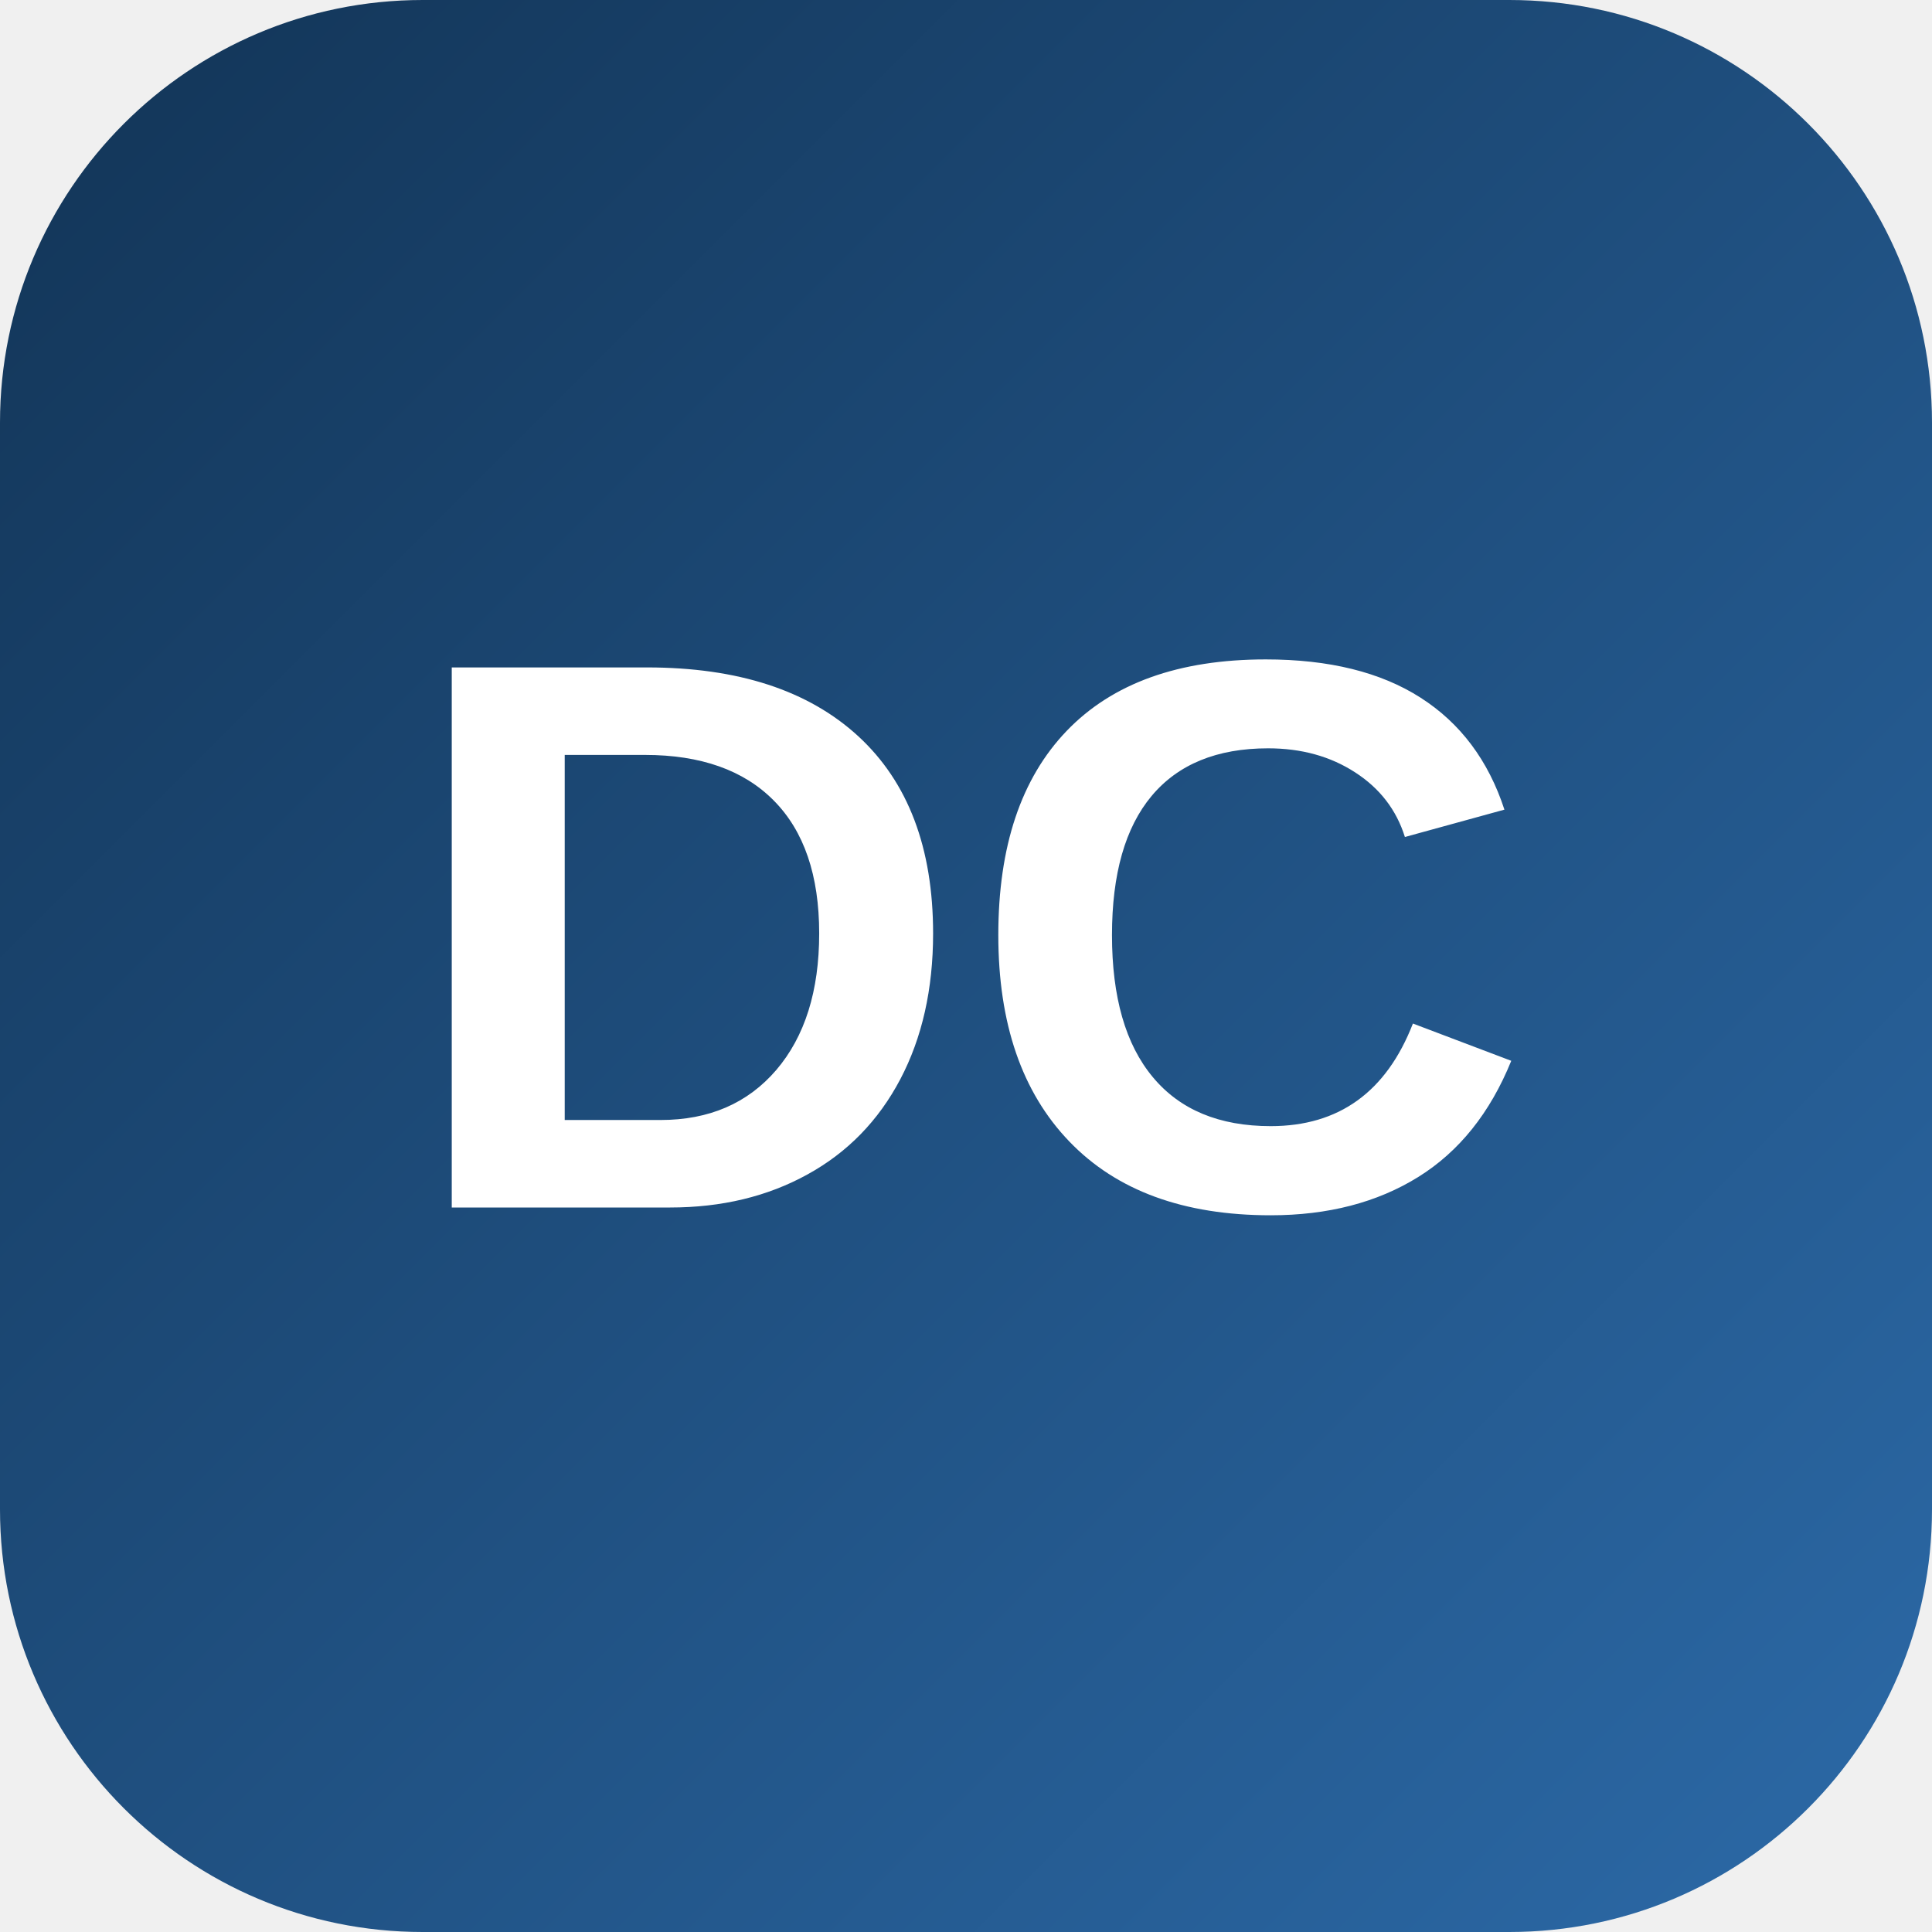
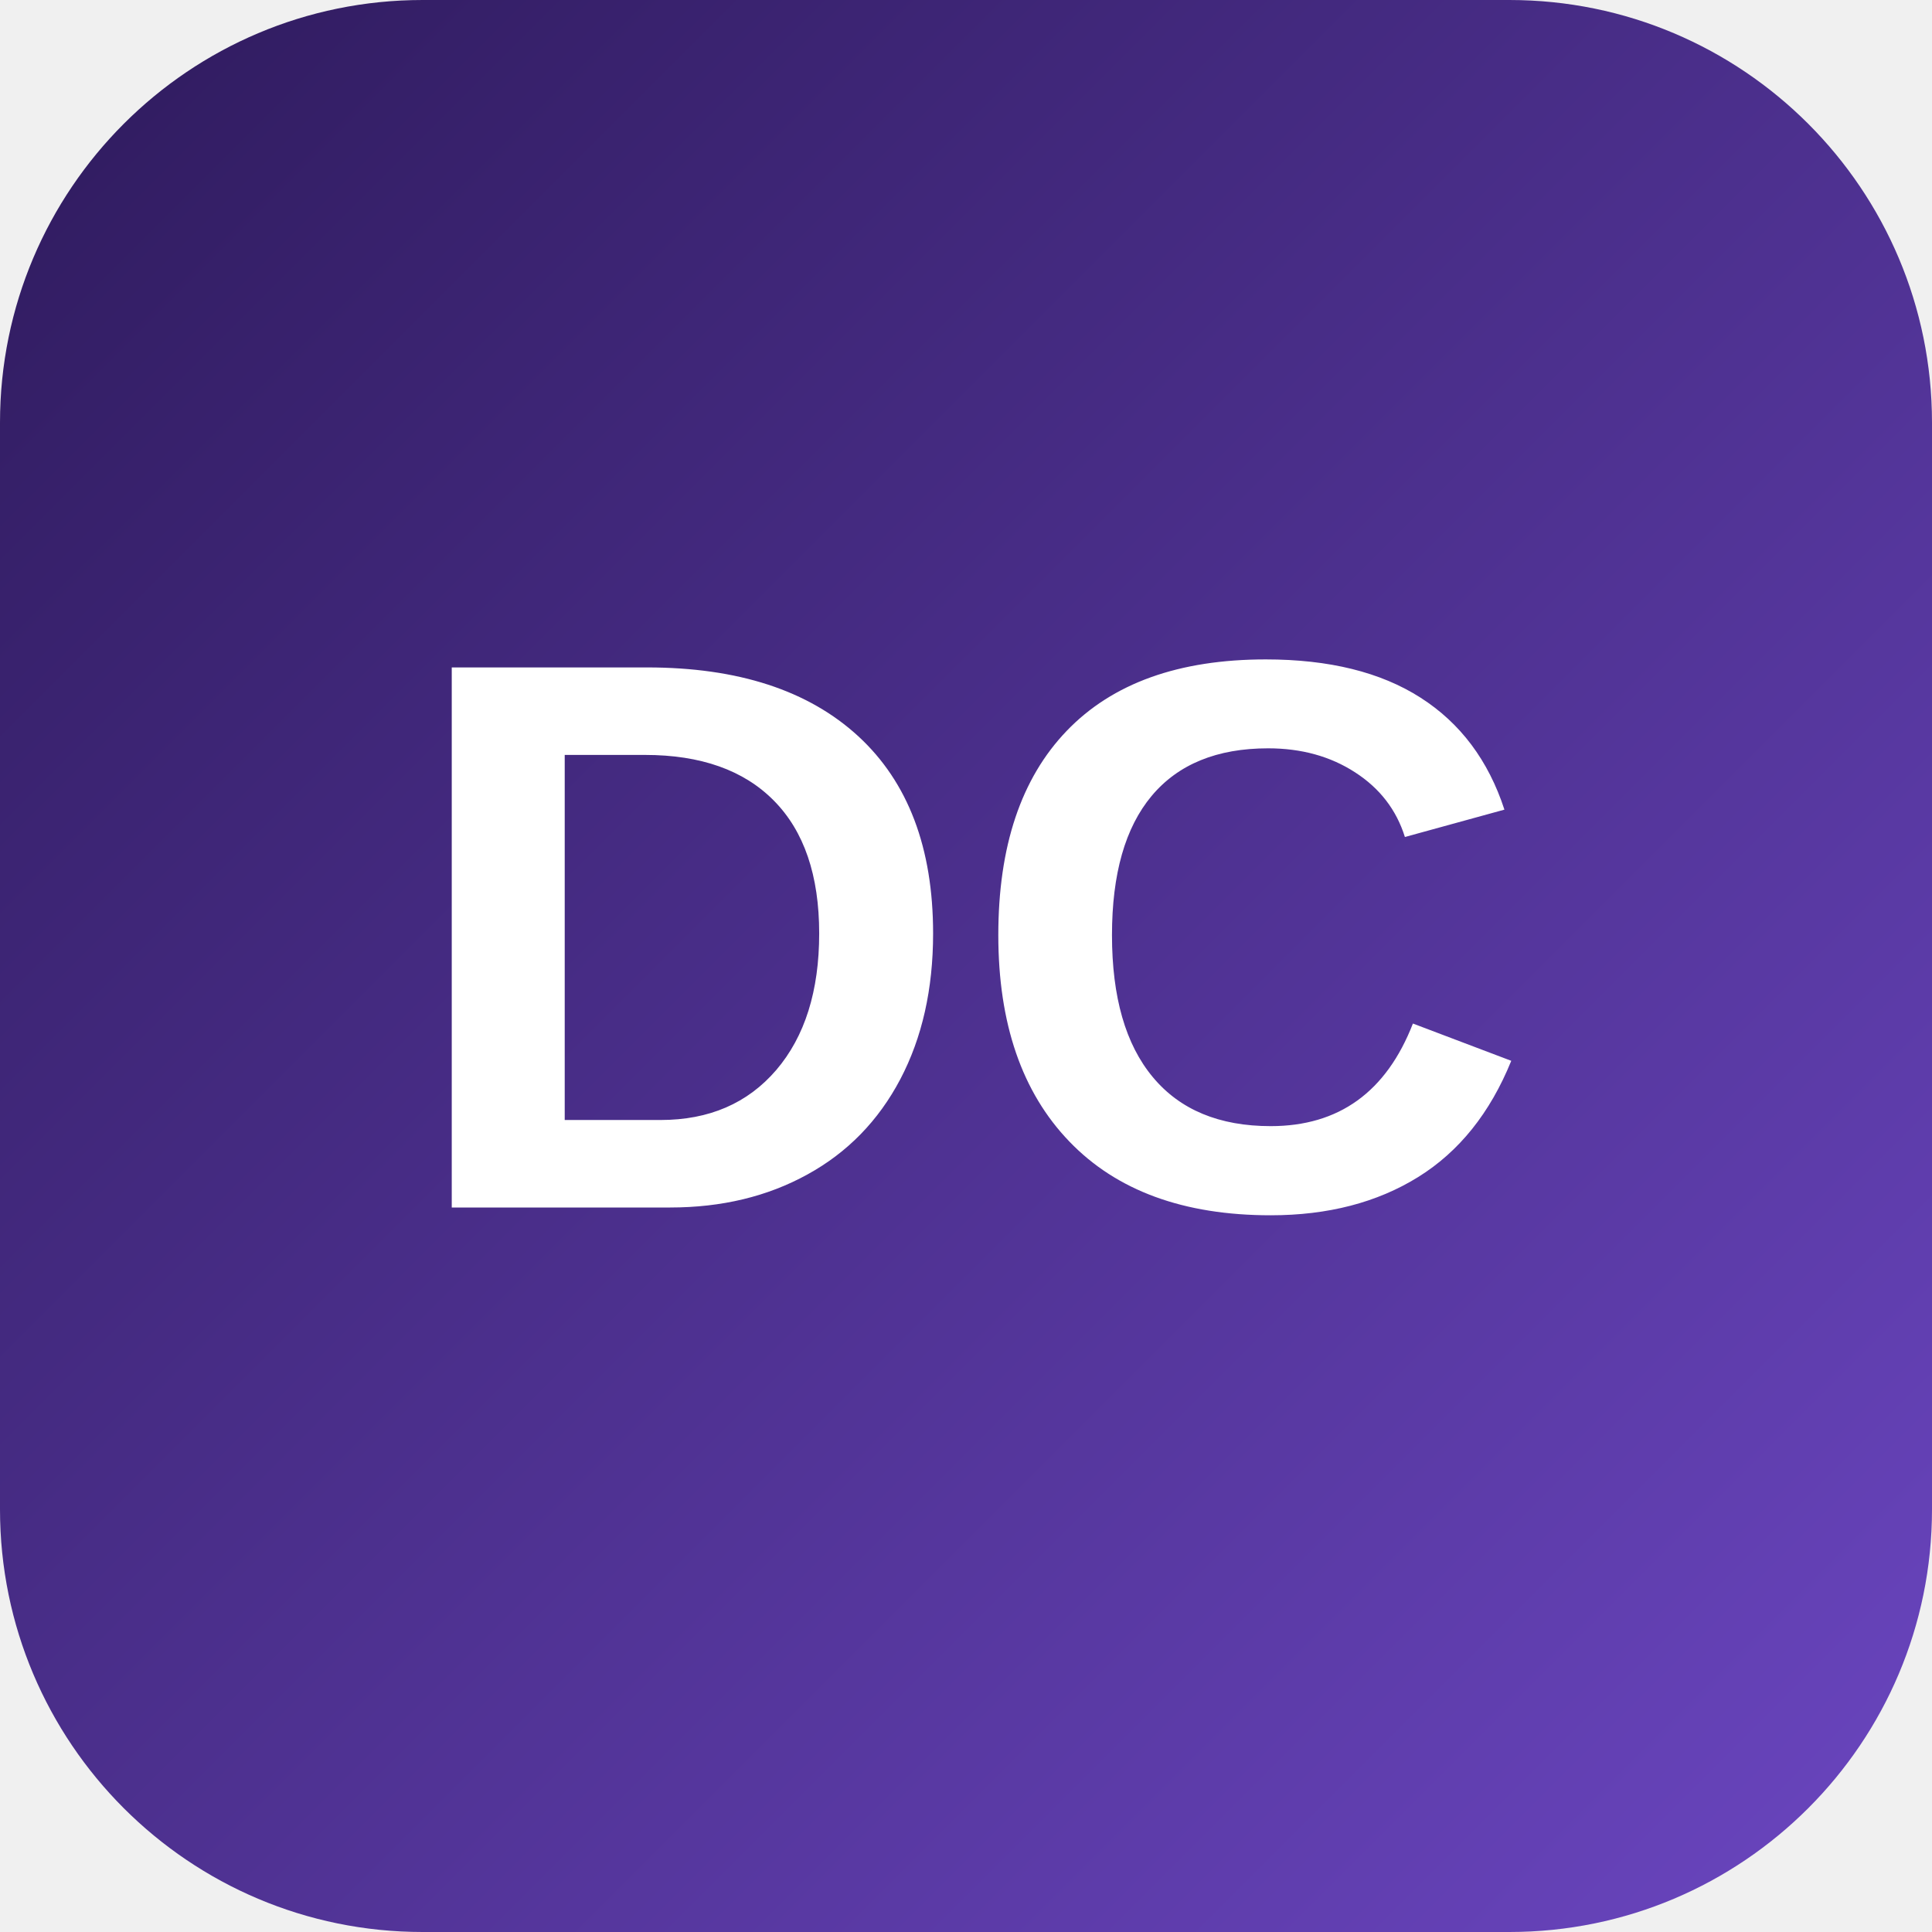
<svg xmlns="http://www.w3.org/2000/svg" viewBox="0 0 128 128" role="img" aria-label="Logo Depósito Constrular">
  <defs>
    <linearGradient id="g" x1="0" y1="0" x2="1" y2="1">
-       <stop offset="0" stop-color="#123456" />
-       <stop offset="1" stop-color="#2c6aa8" />
+       <stop offset="0" stop-color="#2e1a5c" />
+       <stop offset="1" stop-color="#6b46c1" />
    </linearGradient>
  </defs>
  <rect width="128" height="128" rx="28" fill="url(#g)" />
  <text x="64" y="80" font-family="Arial,Helvetica,sans-serif" font-size="52" font-weight="700" text-anchor="middle" fill="#fff">DC</text>
</svg>
